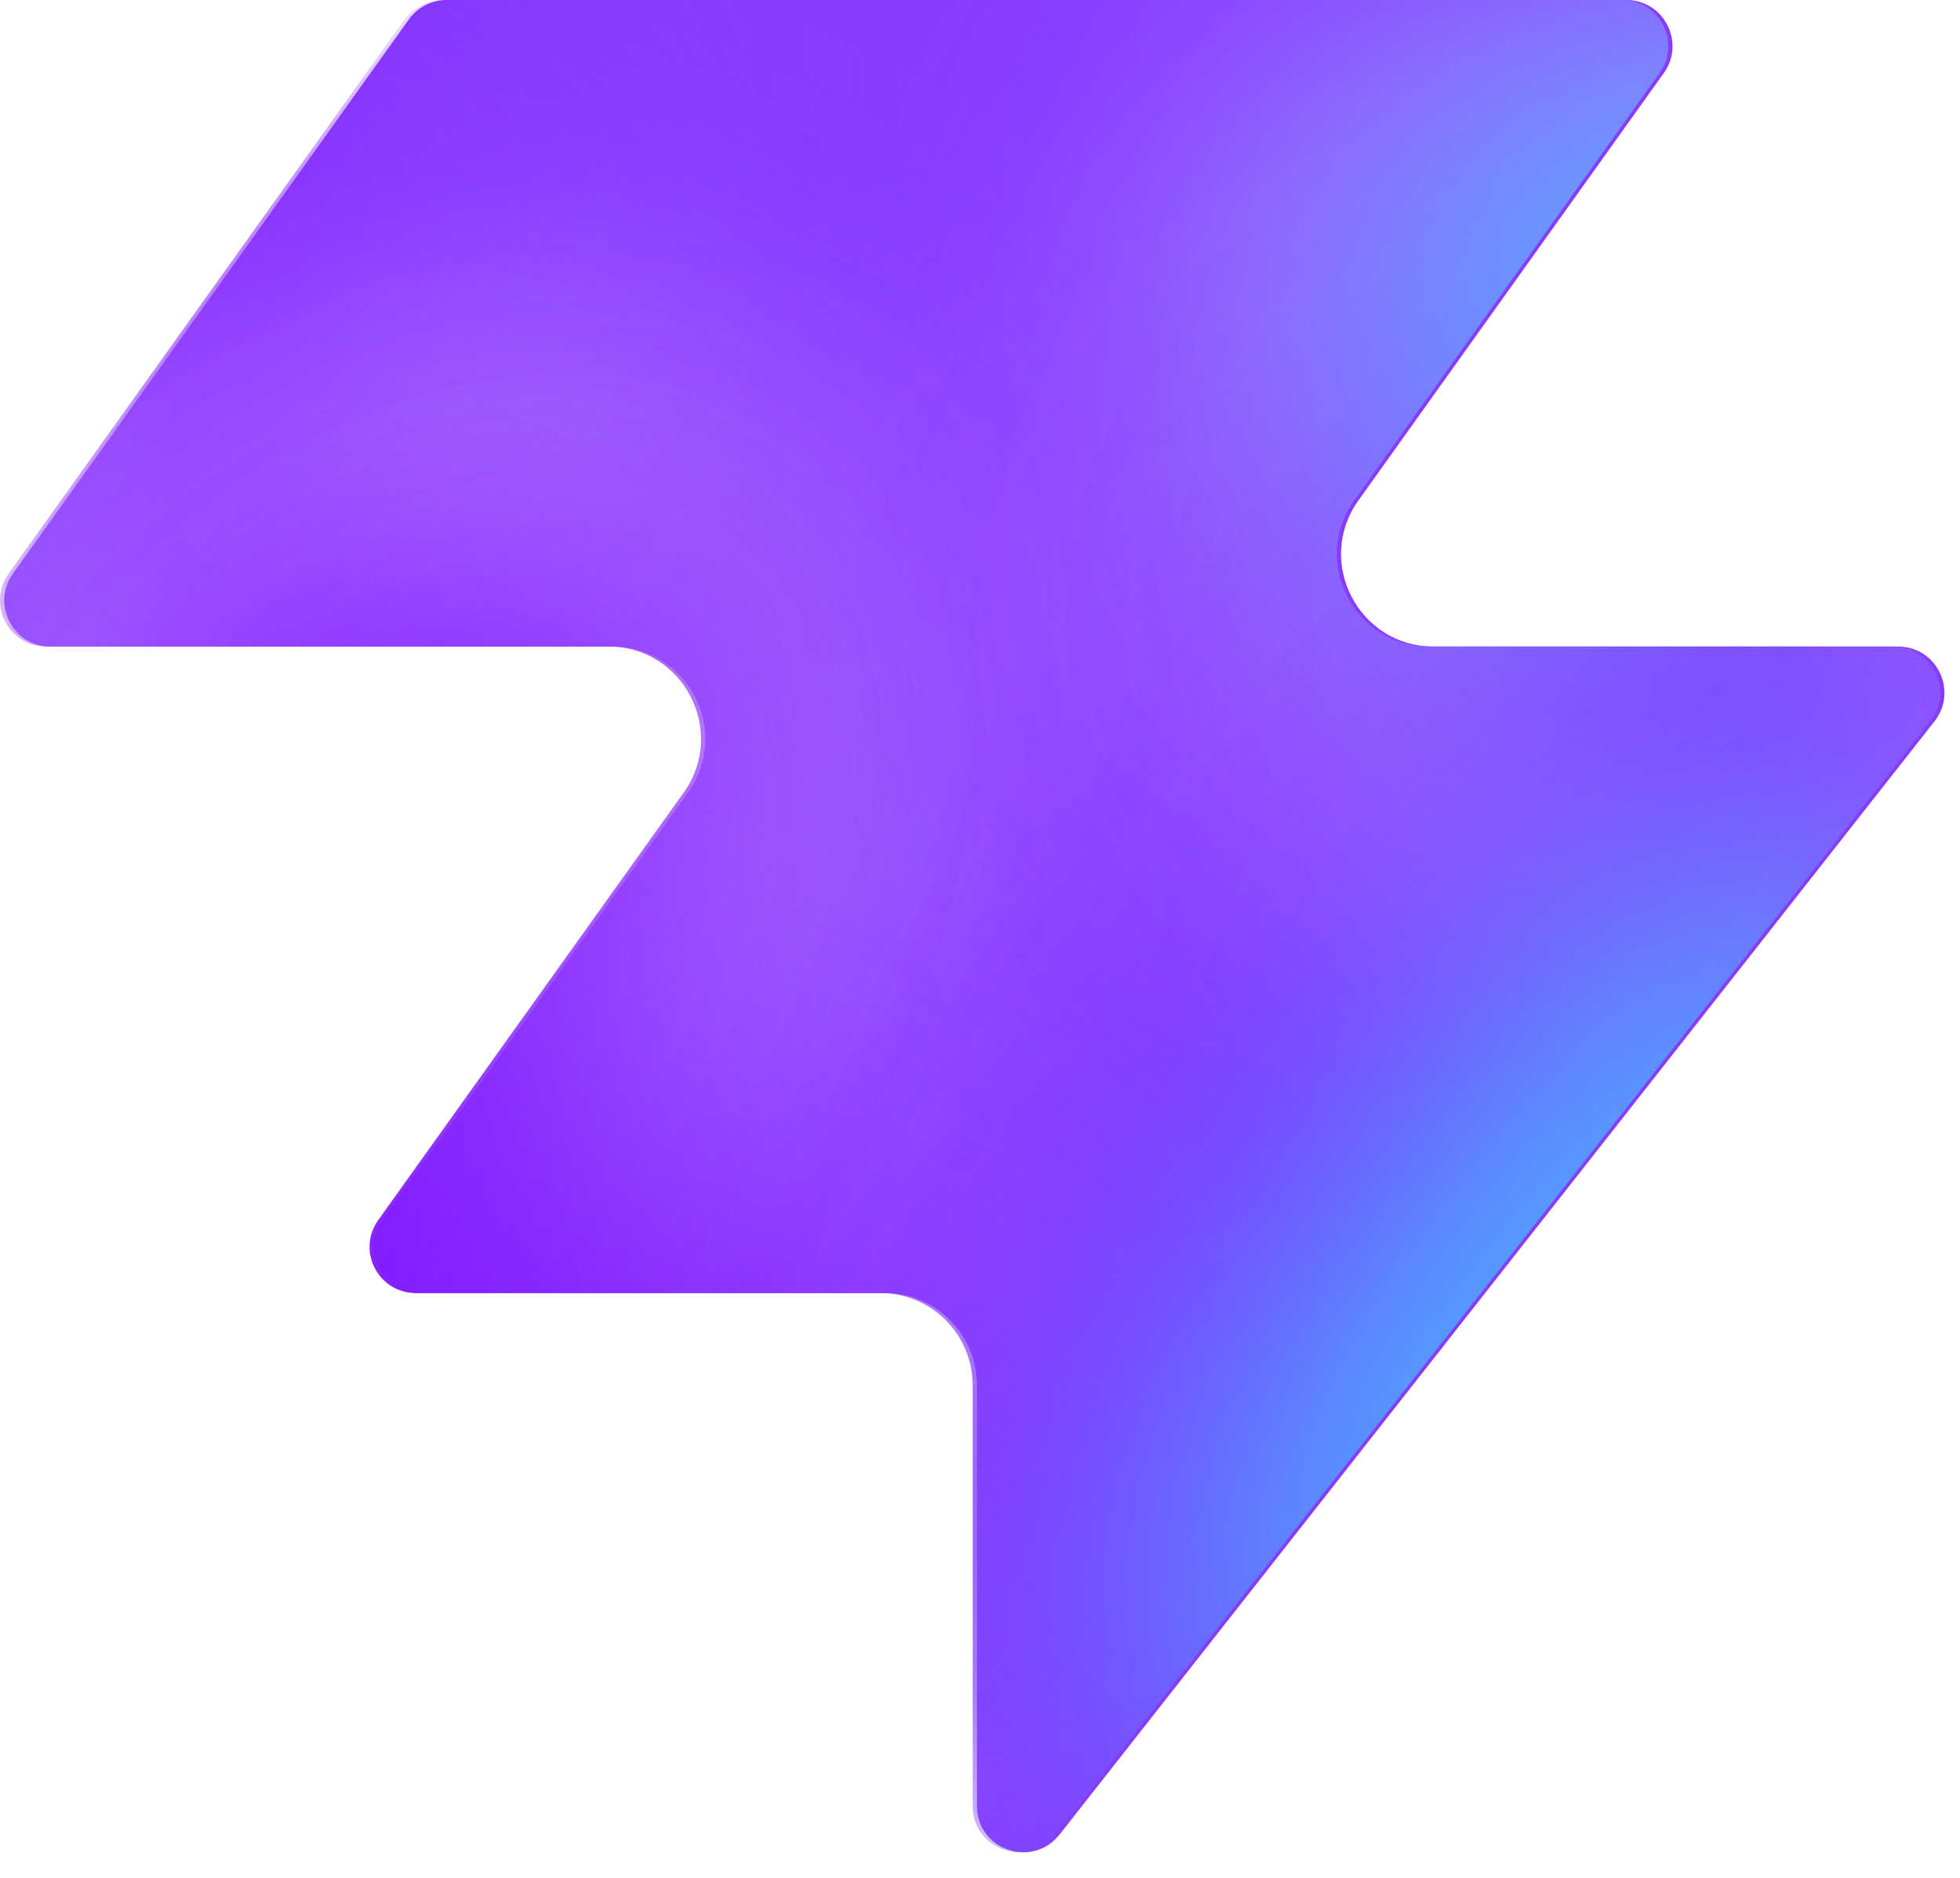
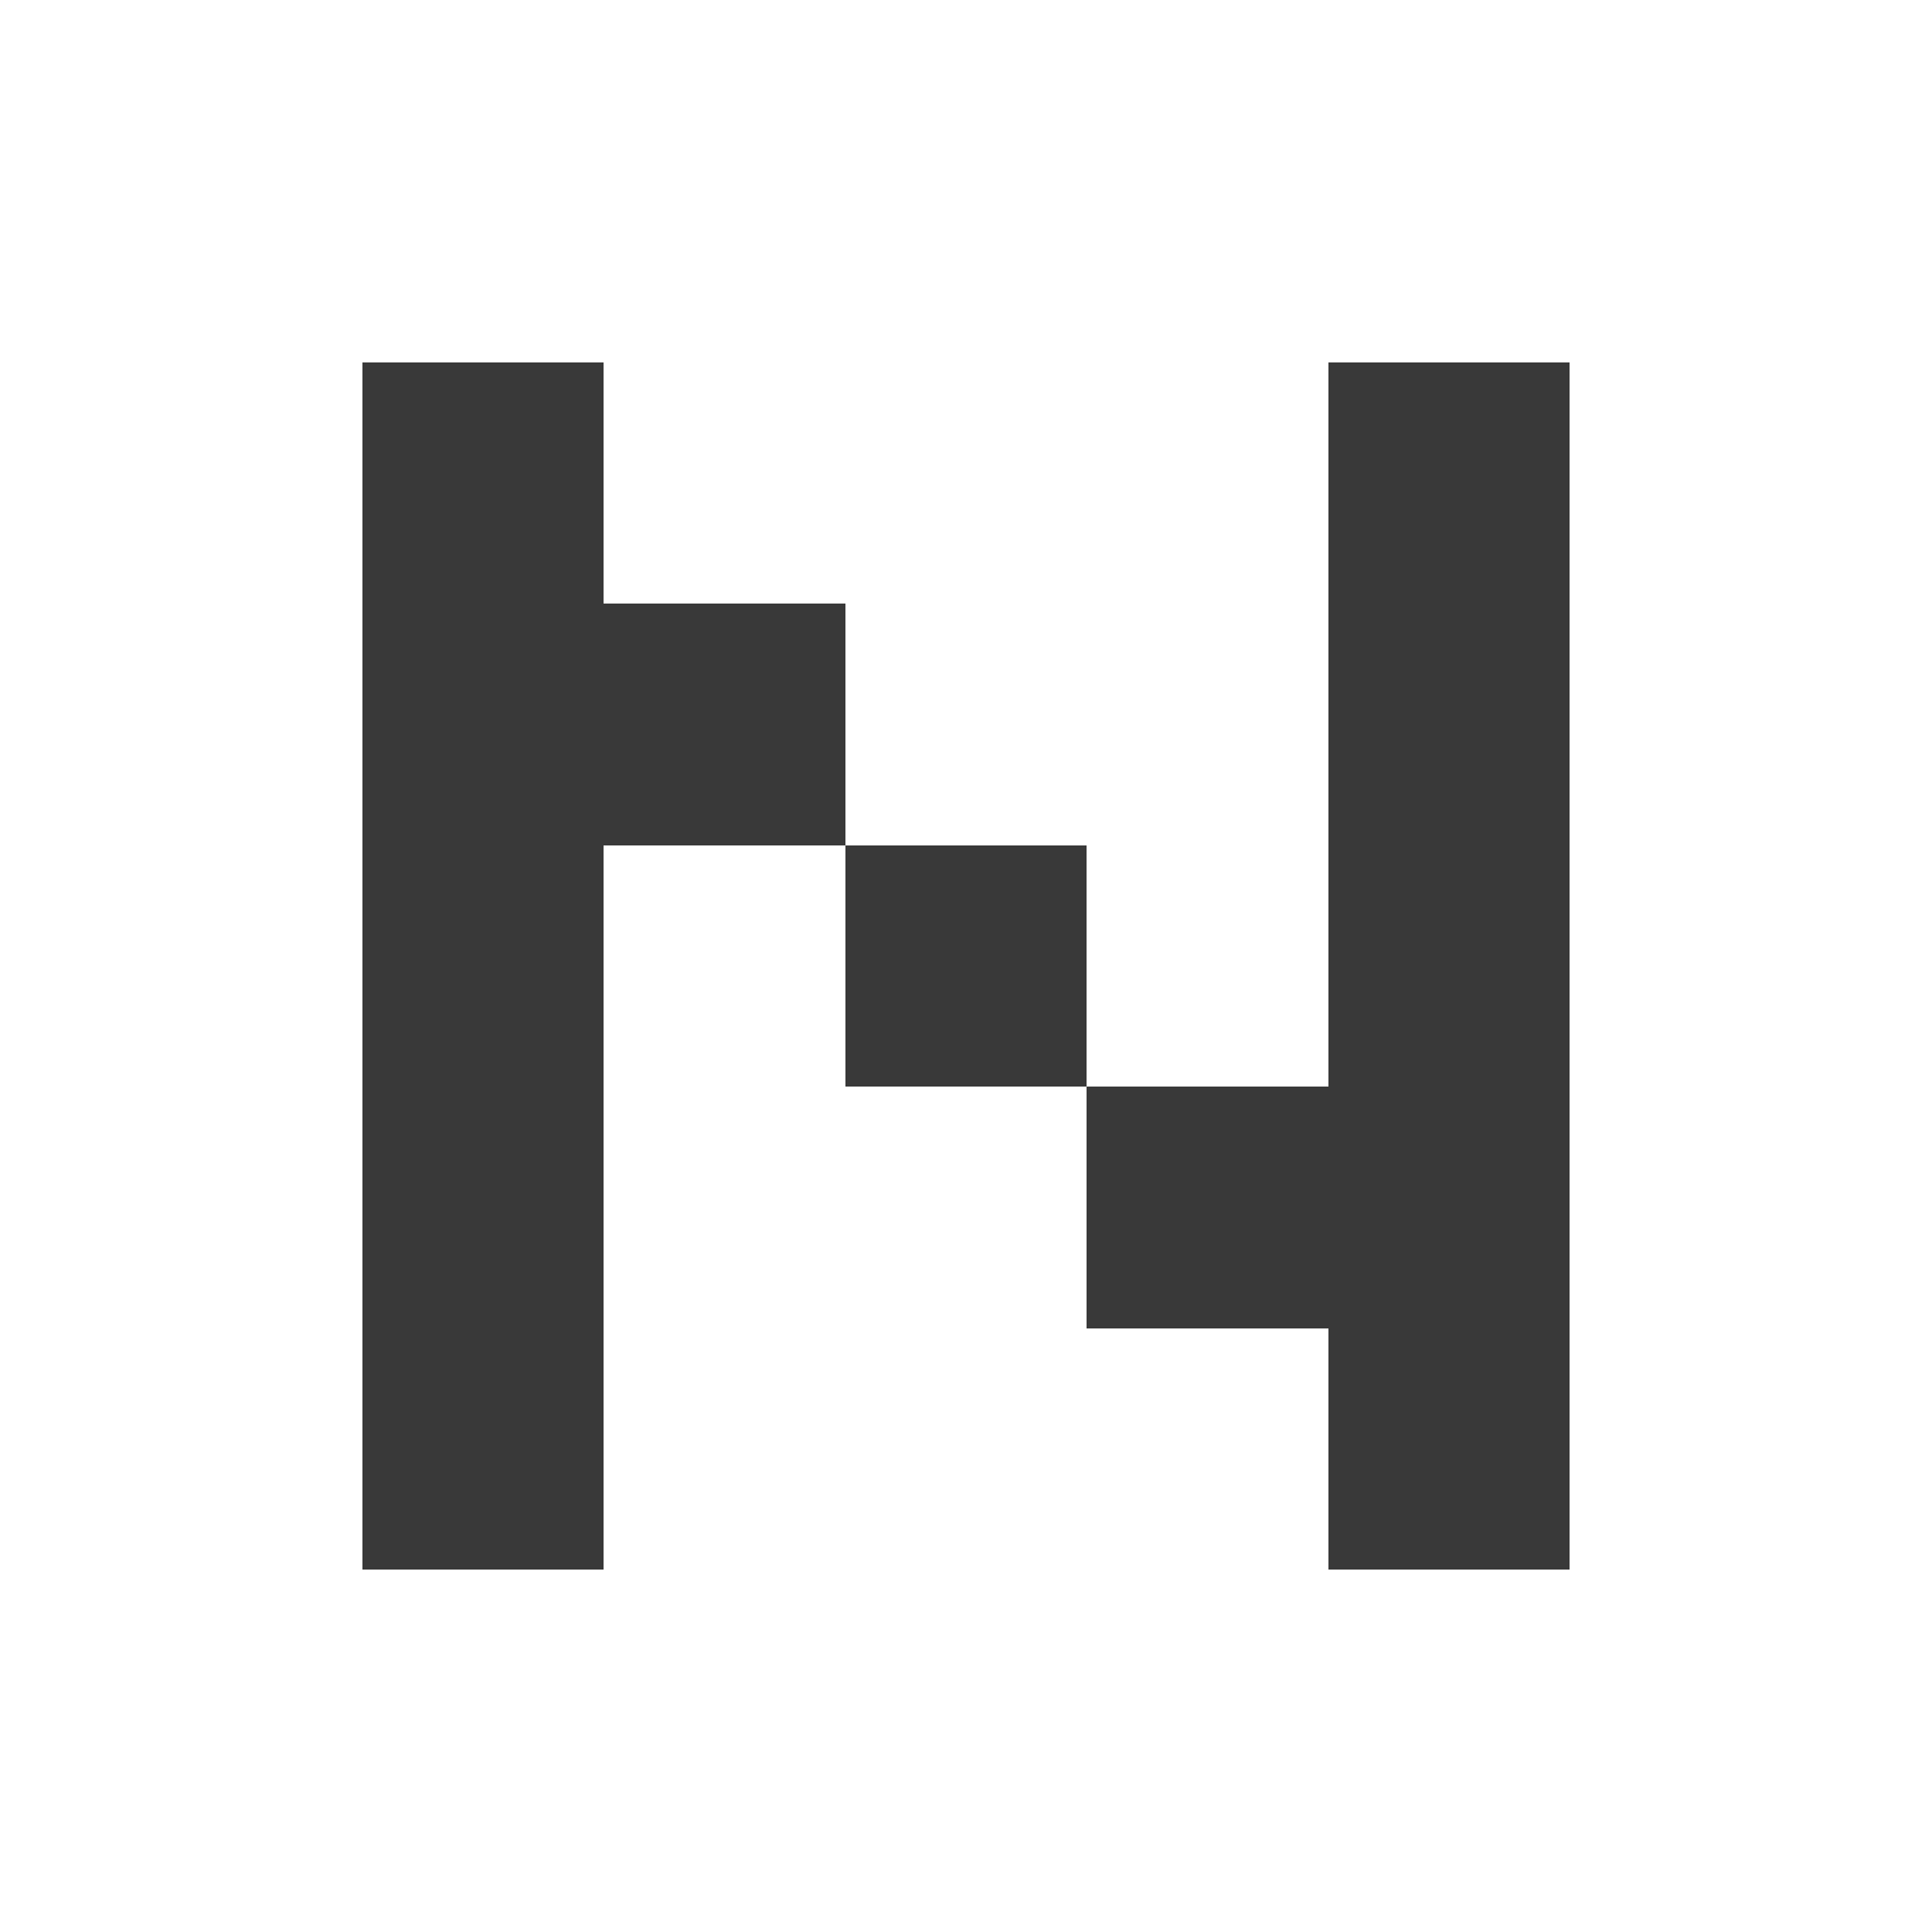
- <svg xmlns="http://www.w3.org/2000/svg" width="48" height="46" fill="none" viewBox="0 0 48 46">
-   <path fill="#863bff" d="M25.946 44.938c-.664.845-2.021.375-2.021-.698V33.937a2.26 2.26 0 0 0-2.262-2.262H10.287c-.92 0-1.456-1.04-.92-1.788l7.48-10.471c1.07-1.497 0-3.578-1.842-3.578H1.237c-.92 0-1.456-1.04-.92-1.788L10.013.474c.214-.297.556-.474.92-.474h28.894c.92 0 1.456 1.04.92 1.788l-7.48 10.471c-1.07 1.498 0 3.579 1.842 3.579h11.377c.943 0 1.473 1.088.89 1.83L25.947 44.94z" style="fill:#863bff;fill:color(display-p3 .525 .23 1);fill-opacity:1" />
-   <mask id="a" width="48" height="46" x="0" y="0" maskUnits="userSpaceOnUse" style="mask-type:alpha">
-     <path fill="#000" d="M25.842 44.938c-.664.844-2.021.375-2.021-.698V33.937a2.26 2.26 0 0 0-2.262-2.262H10.183c-.92 0-1.456-1.04-.92-1.788l7.48-10.471c1.07-1.498 0-3.579-1.842-3.579H1.133c-.92 0-1.456-1.04-.92-1.787L9.91.473c.214-.297.556-.474.92-.474h28.894c.92 0 1.456 1.04.92 1.788l-7.48 10.471c-1.07 1.498 0 3.578 1.842 3.578h11.377c.943 0 1.473 1.088.89 1.832L25.843 44.94z" style="fill:#000;fill-opacity:1" />
-   </mask>
-   <g mask="url(#a)">
-     <g filter="url(#b)">
-       <ellipse cx="5.508" cy="14.704" fill="#ede6ff" rx="5.508" ry="14.704" style="fill:#ede6ff;fill:color(display-p3 .927 .903 1);fill-opacity:1" transform="matrix(.00324 1 1 -.00324 -4.47 31.516)" />
-     </g>
-     <g filter="url(#c)">
-       <ellipse cx="10.399" cy="29.851" fill="#ede6ff" rx="10.399" ry="29.851" style="fill:#ede6ff;fill:color(display-p3 .927 .903 1);fill-opacity:1" transform="matrix(.00324 1 1 -.00324 -39.328 7.883)" />
-     </g>
-     <g filter="url(#d)">
-       <ellipse cx="5.508" cy="30.487" fill="#7e14ff" rx="5.508" ry="30.487" style="fill:#7e14ff;fill:color(display-p3 .492 .077 1);fill-opacity:1" transform="rotate(89.814 -25.913 -14.639)scale(1 -1)" />
-     </g>
-     <g filter="url(#e)">
-       <ellipse cx="5.508" cy="30.599" fill="#7e14ff" rx="5.508" ry="30.599" style="fill:#7e14ff;fill:color(display-p3 .492 .077 1);fill-opacity:1" transform="rotate(89.814 -32.644 -3.334)scale(1 -1)" />
-     </g>
-     <g filter="url(#f)">
-       <ellipse cx="5.508" cy="30.599" fill="#7e14ff" rx="5.508" ry="30.599" style="fill:#7e14ff;fill:color(display-p3 .492 .077 1);fill-opacity:1" transform="matrix(.00324 1 1 -.00324 -34.34 30.47)" />
-     </g>
-     <g filter="url(#g)">
-       <ellipse cx="14.072" cy="22.078" fill="#ede6ff" rx="14.072" ry="22.078" style="fill:#ede6ff;fill:color(display-p3 .927 .903 1);fill-opacity:1" transform="rotate(93.35 24.506 48.493)scale(-1 1)" />
-     </g>
-     <g filter="url(#h)">
-       <ellipse cx="3.47" cy="21.501" fill="#7e14ff" rx="3.47" ry="21.501" style="fill:#7e14ff;fill:color(display-p3 .492 .077 1);fill-opacity:1" transform="rotate(89.009 28.708 47.59)scale(-1 1)" />
-     </g>
-     <g filter="url(#i)">
-       <ellipse cx="3.47" cy="21.501" fill="#7e14ff" rx="3.47" ry="21.501" style="fill:#7e14ff;fill:color(display-p3 .492 .077 1);fill-opacity:1" transform="rotate(89.009 28.708 47.59)scale(-1 1)" />
-     </g>
-     <g filter="url(#j)">
-       <ellipse cx=".387" cy="8.972" fill="#7e14ff" rx="4.407" ry="29.108" style="fill:#7e14ff;fill:color(display-p3 .492 .077 1);fill-opacity:1" transform="rotate(39.51 .387 8.972)" />
-     </g>
-     <g filter="url(#k)">
-       <ellipse cx="47.523" cy="-6.092" fill="#7e14ff" rx="4.407" ry="29.108" style="fill:#7e14ff;fill:color(display-p3 .492 .077 1);fill-opacity:1" transform="rotate(37.892 47.523 -6.092)" />
-     </g>
-     <g filter="url(#l)">
-       <ellipse cx="41.412" cy="6.333" fill="#47bfff" rx="5.971" ry="9.665" style="fill:#47bfff;fill:color(display-p3 .28 .748 1);fill-opacity:1" transform="rotate(37.892 41.412 6.333)" />
-     </g>
-     <g filter="url(#m)">
-       <ellipse cx="-1.879" cy="38.332" fill="#7e14ff" rx="4.407" ry="29.108" style="fill:#7e14ff;fill:color(display-p3 .492 .077 1);fill-opacity:1" transform="rotate(37.892 -1.88 38.332)" />
-     </g>
-     <g filter="url(#n)">
-       <ellipse cx="-1.879" cy="38.332" fill="#7e14ff" rx="4.407" ry="29.108" style="fill:#7e14ff;fill:color(display-p3 .492 .077 1);fill-opacity:1" transform="rotate(37.892 -1.88 38.332)" />
-     </g>
-     <g filter="url(#o)">
-       <ellipse cx="35.651" cy="29.907" fill="#7e14ff" rx="4.407" ry="29.108" style="fill:#7e14ff;fill:color(display-p3 .492 .077 1);fill-opacity:1" transform="rotate(37.892 35.651 29.907)" />
-     </g>
-     <g filter="url(#p)">
-       <ellipse cx="38.418" cy="32.4" fill="#47bfff" rx="5.971" ry="15.297" style="fill:#47bfff;fill:color(display-p3 .28 .748 1);fill-opacity:1" transform="rotate(37.892 38.418 32.4)" />
-     </g>
-   </g>
-   <defs>
-     <filter id="b" width="60.045" height="41.654" x="-19.77" y="16.149" color-interpolation-filters="sRGB" filterUnits="userSpaceOnUse">
-       <feFlood flood-opacity="0" result="BackgroundImageFix" />
-       <feBlend in="SourceGraphic" in2="BackgroundImageFix" result="shape" />
-       <feGaussianBlur result="effect1_foregroundBlur_2002_17158" stdDeviation="7.659" />
-     </filter>
-     <filter id="c" width="90.34" height="51.437" x="-54.613" y="-7.533" color-interpolation-filters="sRGB" filterUnits="userSpaceOnUse">
-       <feFlood flood-opacity="0" result="BackgroundImageFix" />
-       <feBlend in="SourceGraphic" in2="BackgroundImageFix" result="shape" />
-       <feGaussianBlur result="effect1_foregroundBlur_2002_17158" stdDeviation="7.659" />
-     </filter>
-     <filter id="d" width="79.355" height="29.4" x="-49.64" y="2.03" color-interpolation-filters="sRGB" filterUnits="userSpaceOnUse">
-       <feFlood flood-opacity="0" result="BackgroundImageFix" />
-       <feBlend in="SourceGraphic" in2="BackgroundImageFix" result="shape" />
-       <feGaussianBlur result="effect1_foregroundBlur_2002_17158" stdDeviation="4.596" />
-     </filter>
-     <filter id="e" width="79.579" height="29.4" x="-45.045" y="20.029" color-interpolation-filters="sRGB" filterUnits="userSpaceOnUse">
-       <feFlood flood-opacity="0" result="BackgroundImageFix" />
-       <feBlend in="SourceGraphic" in2="BackgroundImageFix" result="shape" />
-       <feGaussianBlur result="effect1_foregroundBlur_2002_17158" stdDeviation="4.596" />
-     </filter>
-     <filter id="f" width="79.579" height="29.4" x="-43.513" y="21.178" color-interpolation-filters="sRGB" filterUnits="userSpaceOnUse">
-       <feFlood flood-opacity="0" result="BackgroundImageFix" />
-       <feBlend in="SourceGraphic" in2="BackgroundImageFix" result="shape" />
-       <feGaussianBlur result="effect1_foregroundBlur_2002_17158" stdDeviation="4.596" />
-     </filter>
-     <filter id="g" width="74.749" height="58.852" x="15.756" y="-17.901" color-interpolation-filters="sRGB" filterUnits="userSpaceOnUse">
-       <feFlood flood-opacity="0" result="BackgroundImageFix" />
-       <feBlend in="SourceGraphic" in2="BackgroundImageFix" result="shape" />
-       <feGaussianBlur result="effect1_foregroundBlur_2002_17158" stdDeviation="7.659" />
-     </filter>
-     <filter id="h" width="61.377" height="25.362" x="23.548" y="2.284" color-interpolation-filters="sRGB" filterUnits="userSpaceOnUse">
-       <feFlood flood-opacity="0" result="BackgroundImageFix" />
-       <feBlend in="SourceGraphic" in2="BackgroundImageFix" result="shape" />
-       <feGaussianBlur result="effect1_foregroundBlur_2002_17158" stdDeviation="4.596" />
-     </filter>
-     <filter id="i" width="61.377" height="25.362" x="23.548" y="2.284" color-interpolation-filters="sRGB" filterUnits="userSpaceOnUse">
-       <feFlood flood-opacity="0" result="BackgroundImageFix" />
-       <feBlend in="SourceGraphic" in2="BackgroundImageFix" result="shape" />
-       <feGaussianBlur result="effect1_foregroundBlur_2002_17158" stdDeviation="4.596" />
-     </filter>
-     <filter id="j" width="56.045" height="63.649" x="-27.636" y="-22.853" color-interpolation-filters="sRGB" filterUnits="userSpaceOnUse">
-       <feFlood flood-opacity="0" result="BackgroundImageFix" />
-       <feBlend in="SourceGraphic" in2="BackgroundImageFix" result="shape" />
-       <feGaussianBlur result="effect1_foregroundBlur_2002_17158" stdDeviation="4.596" />
-     </filter>
-     <filter id="k" width="54.814" height="64.646" x="20.116" y="-38.415" color-interpolation-filters="sRGB" filterUnits="userSpaceOnUse">
-       <feFlood flood-opacity="0" result="BackgroundImageFix" />
-       <feBlend in="SourceGraphic" in2="BackgroundImageFix" result="shape" />
-       <feGaussianBlur result="effect1_foregroundBlur_2002_17158" stdDeviation="4.596" />
-     </filter>
-     <filter id="l" width="33.541" height="35.313" x="24.641" y="-11.323" color-interpolation-filters="sRGB" filterUnits="userSpaceOnUse">
-       <feFlood flood-opacity="0" result="BackgroundImageFix" />
-       <feBlend in="SourceGraphic" in2="BackgroundImageFix" result="shape" />
-       <feGaussianBlur result="effect1_foregroundBlur_2002_17158" stdDeviation="4.596" />
-     </filter>
-     <filter id="m" width="54.814" height="64.646" x="-29.286" y="6.009" color-interpolation-filters="sRGB" filterUnits="userSpaceOnUse">
-       <feFlood flood-opacity="0" result="BackgroundImageFix" />
-       <feBlend in="SourceGraphic" in2="BackgroundImageFix" result="shape" />
-       <feGaussianBlur result="effect1_foregroundBlur_2002_17158" stdDeviation="4.596" />
-     </filter>
-     <filter id="n" width="54.814" height="64.646" x="-29.286" y="6.009" color-interpolation-filters="sRGB" filterUnits="userSpaceOnUse">
-       <feFlood flood-opacity="0" result="BackgroundImageFix" />
-       <feBlend in="SourceGraphic" in2="BackgroundImageFix" result="shape" />
-       <feGaussianBlur result="effect1_foregroundBlur_2002_17158" stdDeviation="4.596" />
-     </filter>
-     <filter id="o" width="54.814" height="64.646" x="8.244" y="-2.416" color-interpolation-filters="sRGB" filterUnits="userSpaceOnUse">
-       <feFlood flood-opacity="0" result="BackgroundImageFix" />
-       <feBlend in="SourceGraphic" in2="BackgroundImageFix" result="shape" />
-       <feGaussianBlur result="effect1_foregroundBlur_2002_17158" stdDeviation="4.596" />
-     </filter>
-     <filter id="p" width="39.409" height="43.623" x="18.713" y="10.588" color-interpolation-filters="sRGB" filterUnits="userSpaceOnUse">
-       <feFlood flood-opacity="0" result="BackgroundImageFix" />
-       <feBlend in="SourceGraphic" in2="BackgroundImageFix" result="shape" />
-       <feGaussianBlur result="effect1_foregroundBlur_2002_17158" stdDeviation="4.596" />
-     </filter>
-   </defs>
+ <svg xmlns="http://www.w3.org/2000/svg" viewBox="0 0 32 32" shape-rendering="crispEdges">
+   <path fill="#393939" d="M6 6h4v4H6zM22 6h4v4h-4zM6 10h4v4H6zM10 10h4v4h-4zM22 10h4v4h-4zM6 14h4v4H6zM14 14h4v4h-4zM22 14h4v4h-4zM6 18h4v4H6zM18 18h4v4h-4zM22 18h4v4h-4zM6 22h4v4H6zM22 22h4v4h-4z" />
</svg>
